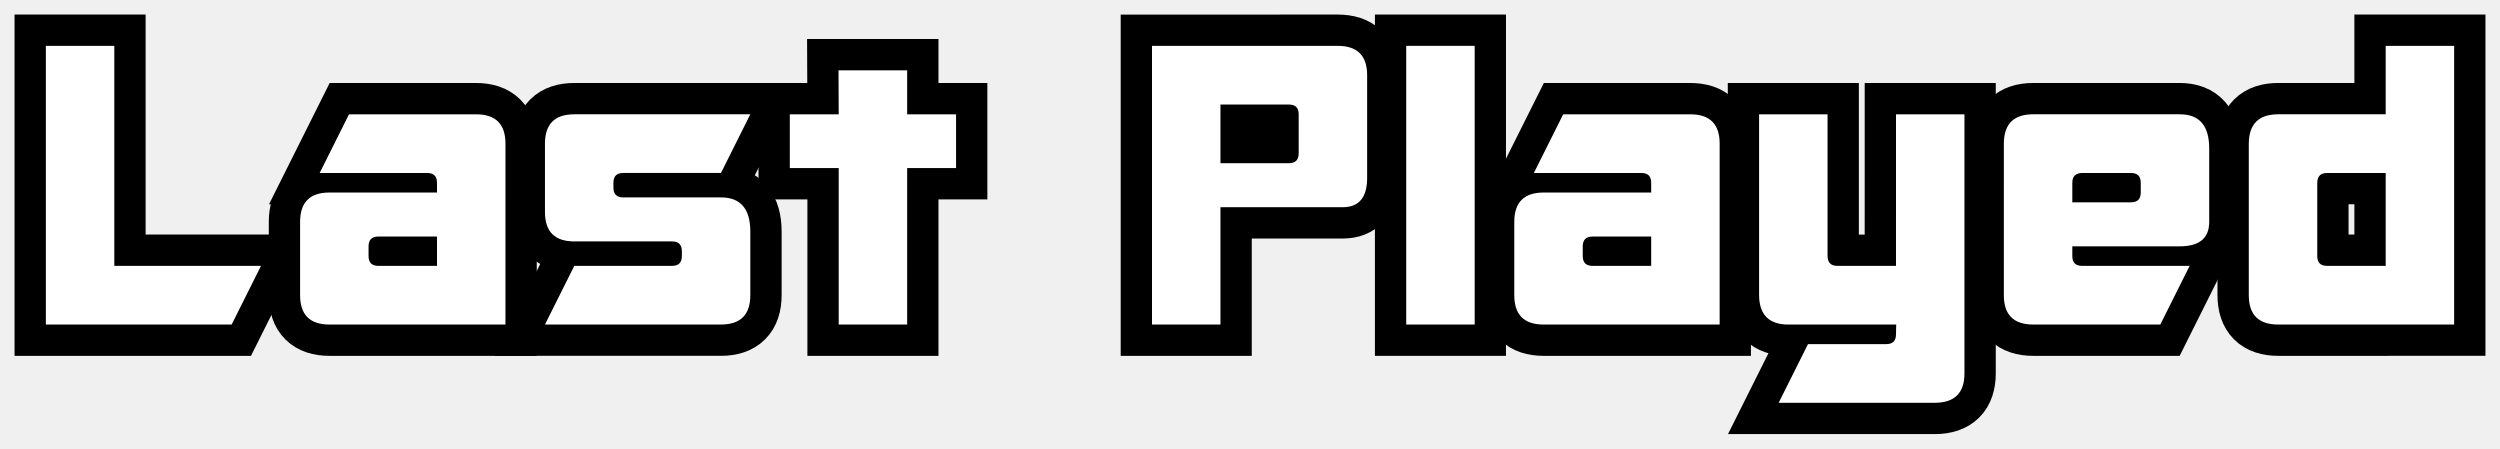
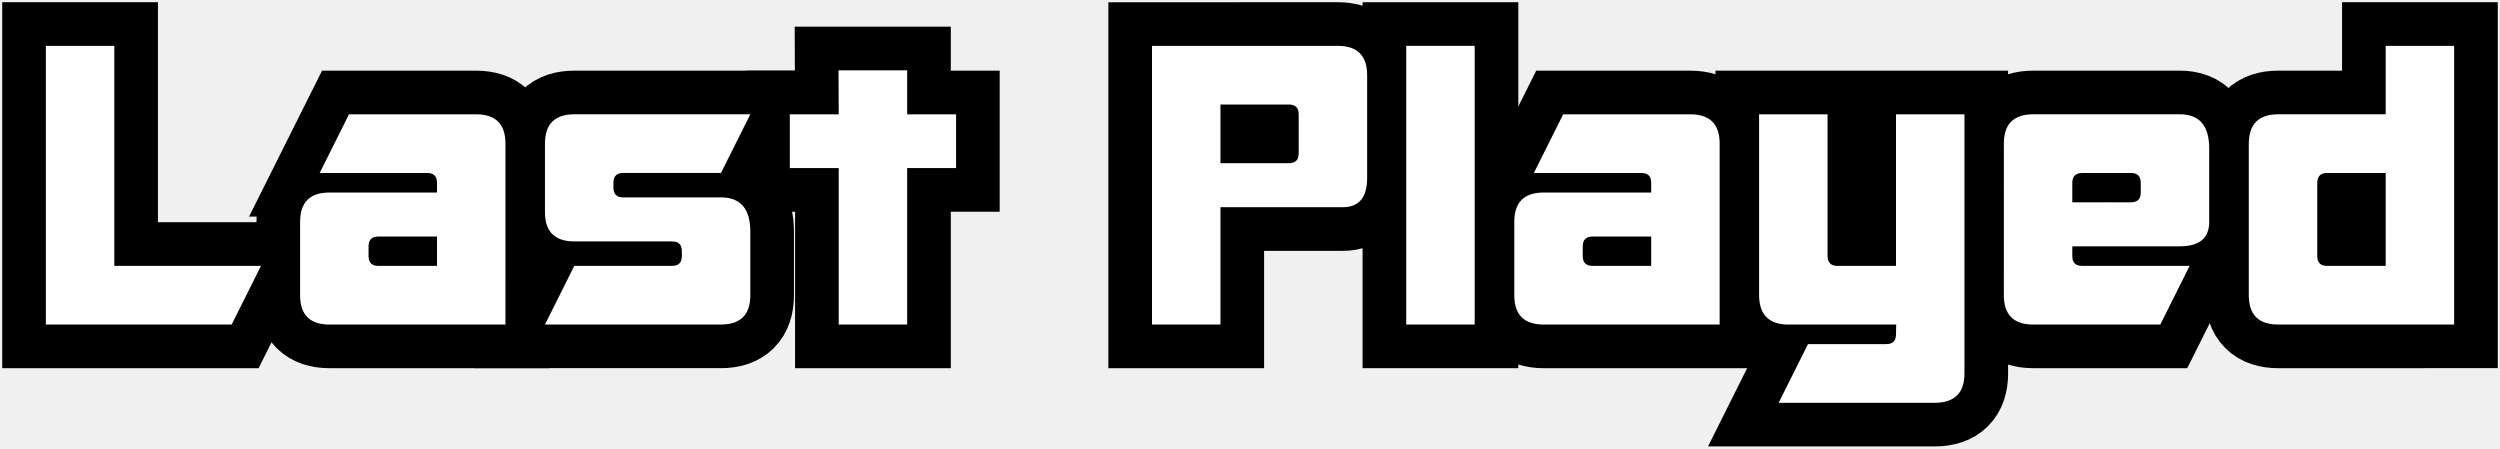
<svg xmlns="http://www.w3.org/2000/svg" width="171.86mm" height="30.84mm" version="1.1" viewBox="0 0 171.86 30.84">
  <g transform="translate(-16.211 -35.661)">
-     <g stroke="#000" stroke-width="4.304" aria-label="Last Played">
+     <g stroke="#000" stroke-width="6" aria-label="Last Played">
      <path d="m19.363 38.813h4.706v15.125h10.083l-2.017 4.033h-12.772z" />
      <path d="m46.252 51.922h-4.033q-0.672 0-0.672 0.672v0.672q0 0.672 0.672 0.672h4.033zm4.706 6.05h-12.1q-2.017 0-2.017-2.017v-5.042q0-2.017 2.017-2.017h7.394v-0.672q0-0.672-0.672-0.672h-7.394l2.017-4.033h8.739q2.017 0 2.017 2.017z" />
      <path d="m53.674 45.535q0-2.017 2.017-2.017h12.1l-2.017 4.033h-6.722q-0.672 0-0.672 0.672v0.336q0 0.672 0.672 0.672h6.722q2.017 0 2.017 2.353v4.369q0 2.017-2.017 2.017h-12.1l2.017-4.033h6.722q0.672 0 0.672-0.672v-0.336q0-0.672-0.672-0.672h-6.722q-2.017 0-2.017-2.017z" />
      <path d="m78.573 57.972h-4.706v-10.756h-3.361v-3.697h3.361l-0.013-3.025h4.719v3.025h3.361v3.697h-3.361z" />
      <path d="m100.11 42.847v4.033h4.706q0.672 0 0.672-0.672v-2.689q0-0.672-0.672-0.672zm8.067-4.033q2.017 0 2.017 2.017v7.058q0 2.017-1.681 2.017h-8.403v8.067h-4.706v-19.158z" />
      <path d="m112.88 38.813h4.706v19.158h-4.706z" />
      <path d="m129.72 51.922h-4.033q-0.672 0-0.672 0.672v0.672q0 0.672 0.672 0.672h4.033zm4.706 6.05h-12.1q-2.017 0-2.017-2.017v-5.042q0-2.017 2.017-2.017h7.394v-0.672q0-0.672-0.672-0.672h-7.394l2.017-4.033h8.739q2.017 0 2.017 2.017z" />
      <path d="m146.55 43.519h4.706v17.814q0 2.003-2.017 2.017h-10.756l2.017-4.033h5.378q0.672 0 0.672-0.672l0.013-0.672h-7.408q-2.003 0-2.017-2.017v-12.436h4.706v9.747q0.013 0.672 0.672 0.672h4.033z" />
      <path d="m158.67 48.224v1.344h4.033q0.672 0 0.672-0.672v-0.672q0-0.672-0.672-0.672h-3.361q-0.672 0.013-0.672 0.672zm-4.706-2.689q0-2.017 2.017-2.017h10.083q2.017 0 2.017 2.353v5.042q0 1.681-2.017 1.681h-7.394v0.672q0 0.672 0.672 0.672h7.394l-2.017 4.033h-8.739q-2.017 0-2.017-2.017z" />
      <path d="m176.18 53.938h4.033v-6.386h-4.033q-0.659 0-0.672 0.672v5.042q0 0.672 0.672 0.672zm-3.361 4.033q-2.017 0-2.017-2.017v-10.419q0.013-2.017 2.017-2.017h7.394v-4.706h4.706v19.158z" />
    </g>
    <g fill="#fff" aria-label="Last Played">
      <path d="m19.363 38.813h4.706v15.125h10.083l-2.017 4.033h-12.772z" />
      <path d="m46.252 51.922h-4.033q-0.672 0-0.672 0.672v0.672q0 0.672 0.672 0.672h4.033zm4.706 6.05h-12.1q-2.017 0-2.017-2.017v-5.042q0-2.017 2.017-2.017h7.394v-0.672q0-0.672-0.672-0.672h-7.394l2.017-4.033h8.739q2.017 0 2.017 2.017z" />
      <path d="m53.674 45.535q0-2.017 2.017-2.017h12.1l-2.017 4.033h-6.722q-0.672 0-0.672 0.672v0.336q0 0.672 0.672 0.672h6.722q2.017 0 2.017 2.353v4.369q0 2.017-2.017 2.017h-12.1l2.017-4.033h6.722q0.672 0 0.672-0.672v-0.336q0-0.672-0.672-0.672h-6.722q-2.017 0-2.017-2.017z" />
      <path d="m78.573 57.972h-4.706v-10.756h-3.361v-3.697h3.361l-0.013-3.025h4.719v3.025h3.361v3.697h-3.361z" />
      <path d="m100.11 42.847v4.033h4.706q0.672 0 0.672-0.672v-2.689q0-0.672-0.672-0.672zm8.067-4.033q2.017 0 2.017 2.017v7.058q0 2.017-1.681 2.017h-8.403v8.067h-4.706v-19.158z" />
      <path d="m112.88 38.813h4.706v19.158h-4.706z" />
      <path d="m129.72 51.922h-4.033q-0.672 0-0.672 0.672v0.672q0 0.672 0.672 0.672h4.033zm4.706 6.05h-12.1q-2.017 0-2.017-2.017v-5.042q0-2.017 2.017-2.017h7.394v-0.672q0-0.672-0.672-0.672h-7.394l2.017-4.033h8.739q2.017 0 2.017 2.017z" />
      <path d="m146.55 43.519h4.706v17.814q0 2.003-2.017 2.017h-10.756l2.017-4.033h5.378q0.672 0 0.672-0.672l0.013-0.672h-7.408q-2.003 0-2.017-2.017v-12.436h4.706v9.747q0.013 0.672 0.672 0.672h4.033z" />
      <path d="m158.67 48.224v1.344h4.033q0.672 0 0.672-0.672v-0.672q0-0.672-0.672-0.672h-3.361q-0.672 0.013-0.672 0.672zm-4.706-2.689q0-2.017 2.017-2.017h10.083q2.017 0 2.017 2.353v5.042q0 1.681-2.017 1.681h-7.394v0.672q0 0.672 0.672 0.672h7.394l-2.017 4.033h-8.739q-2.017 0-2.017-2.017z" />
      <path d="m176.18 53.938h4.033v-6.386h-4.033q-0.659 0-0.672 0.672v5.042q0 0.672 0.672 0.672zm-3.361 4.033q-2.017 0-2.017-2.017v-10.419q0.013-2.017 2.017-2.017h7.394v-4.706h4.706v19.158z" />
    </g>
  </g>
</svg>
